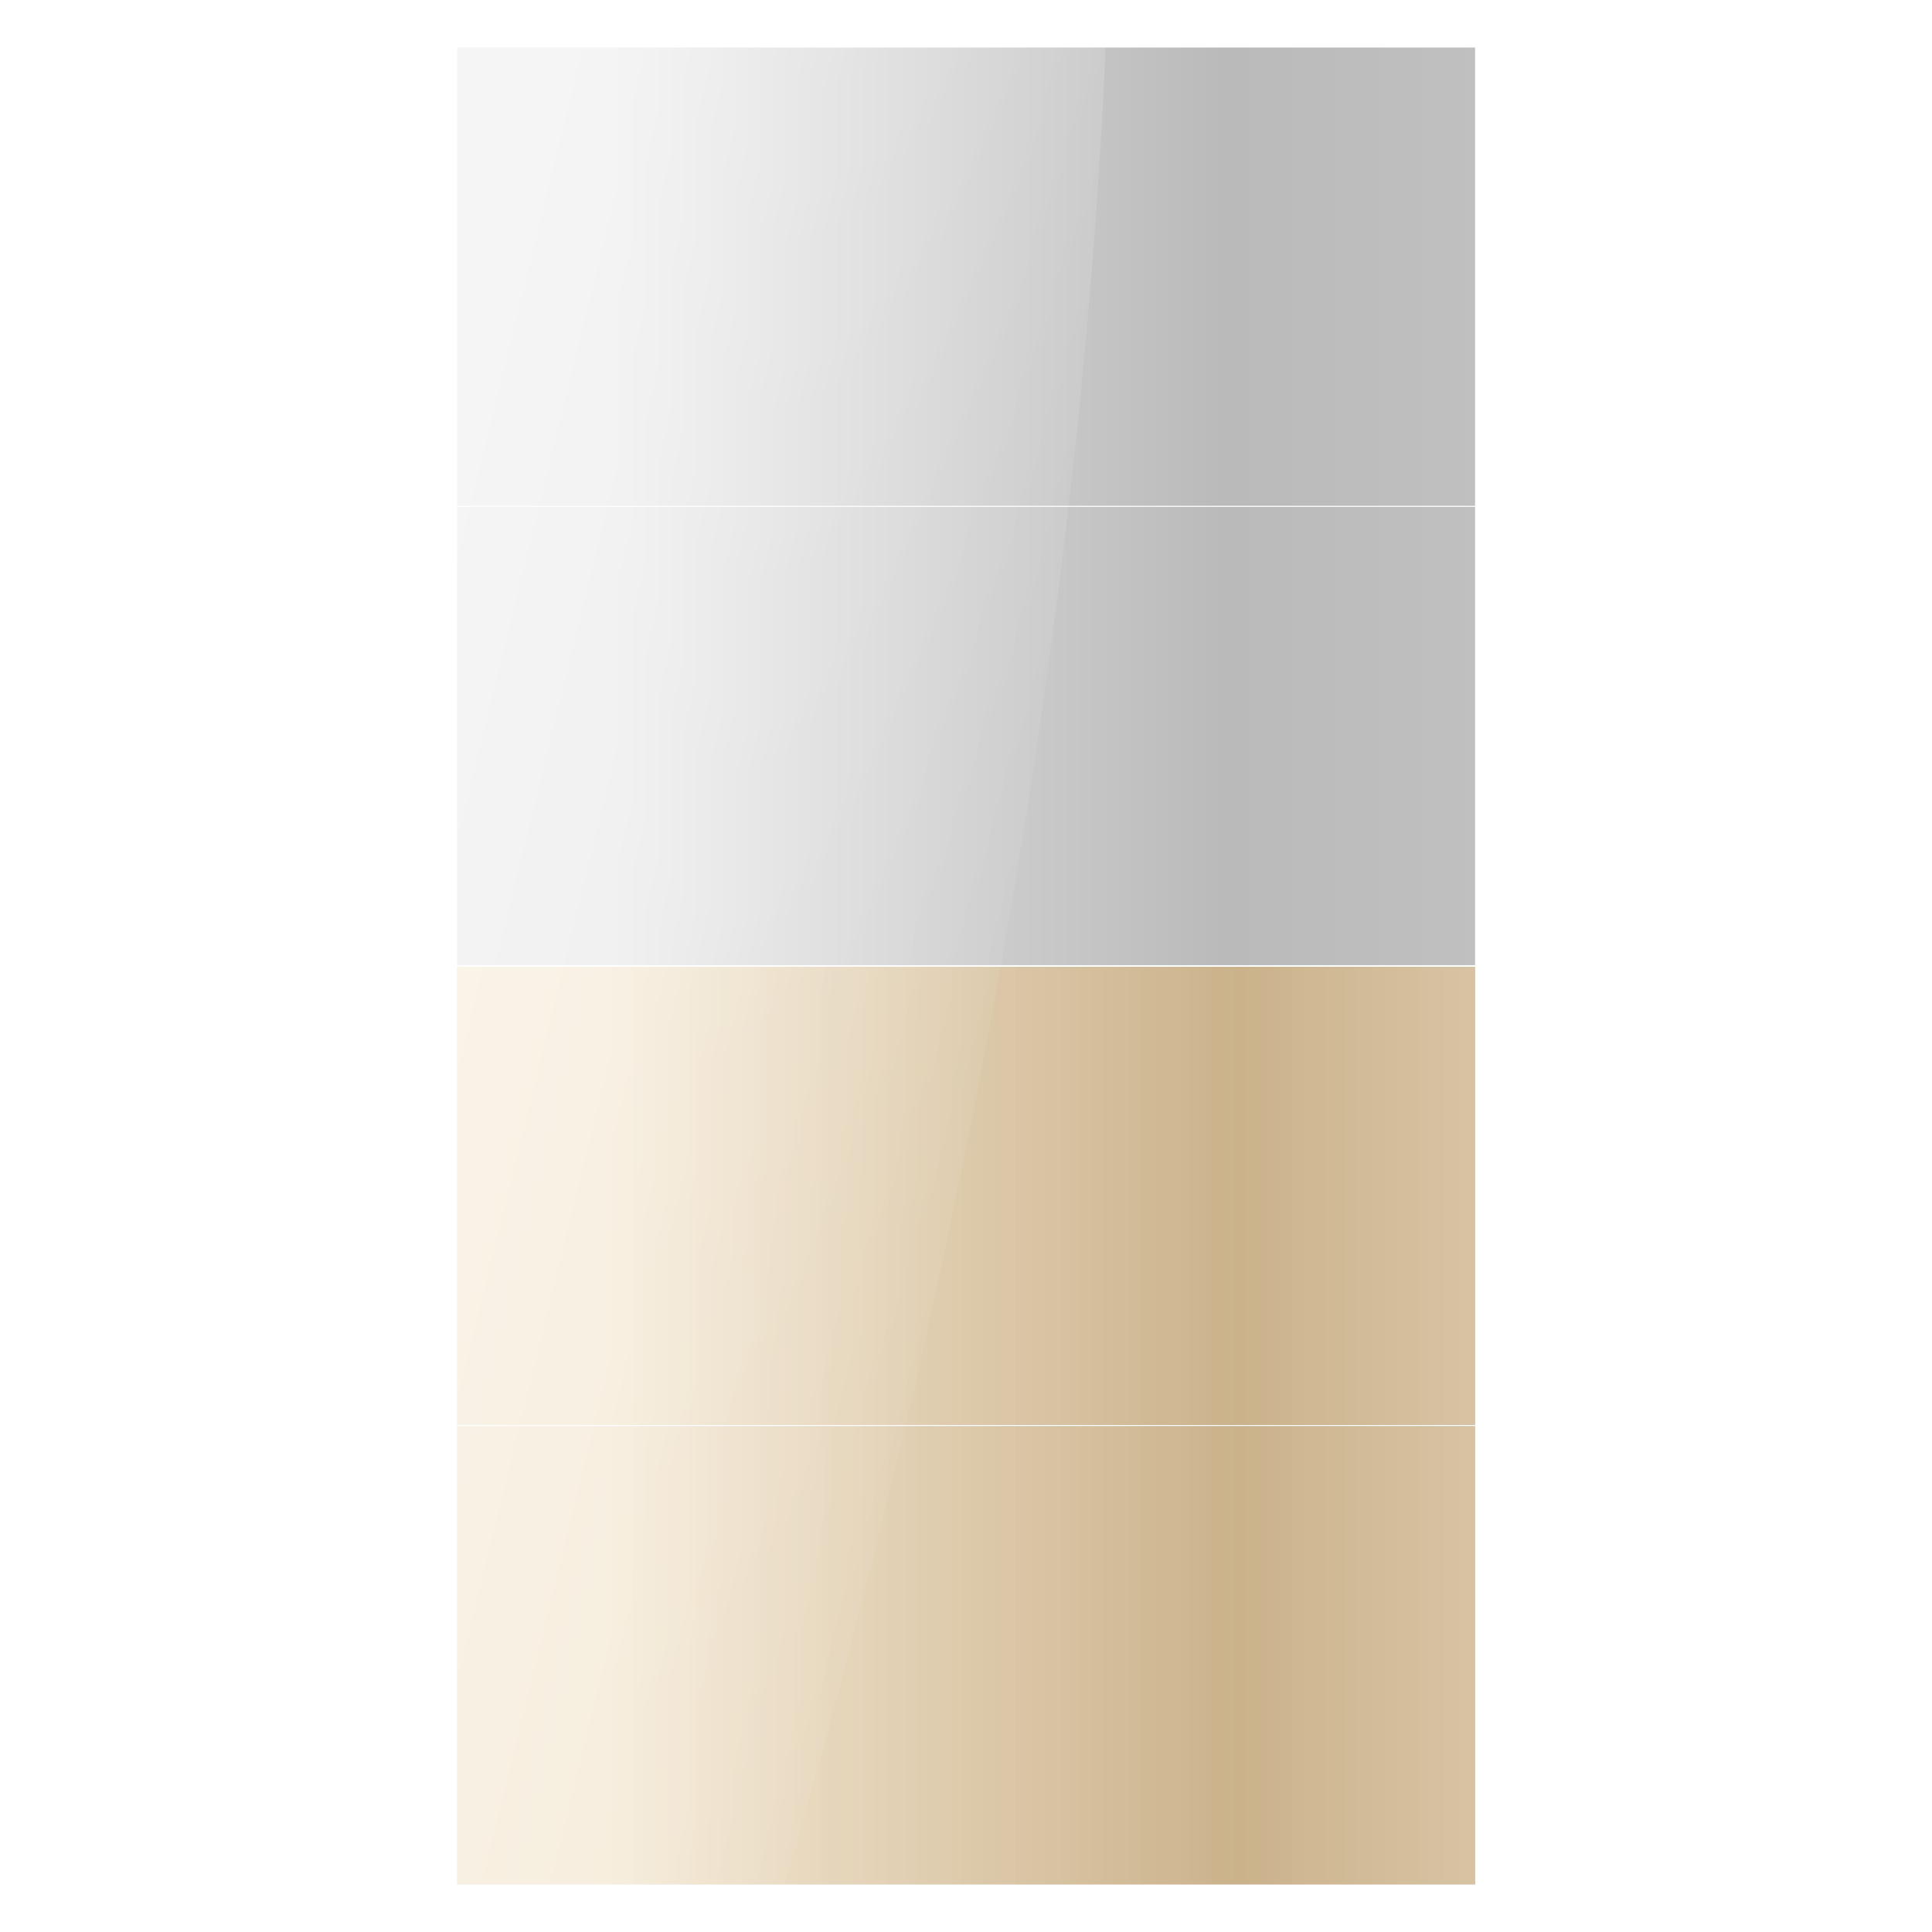
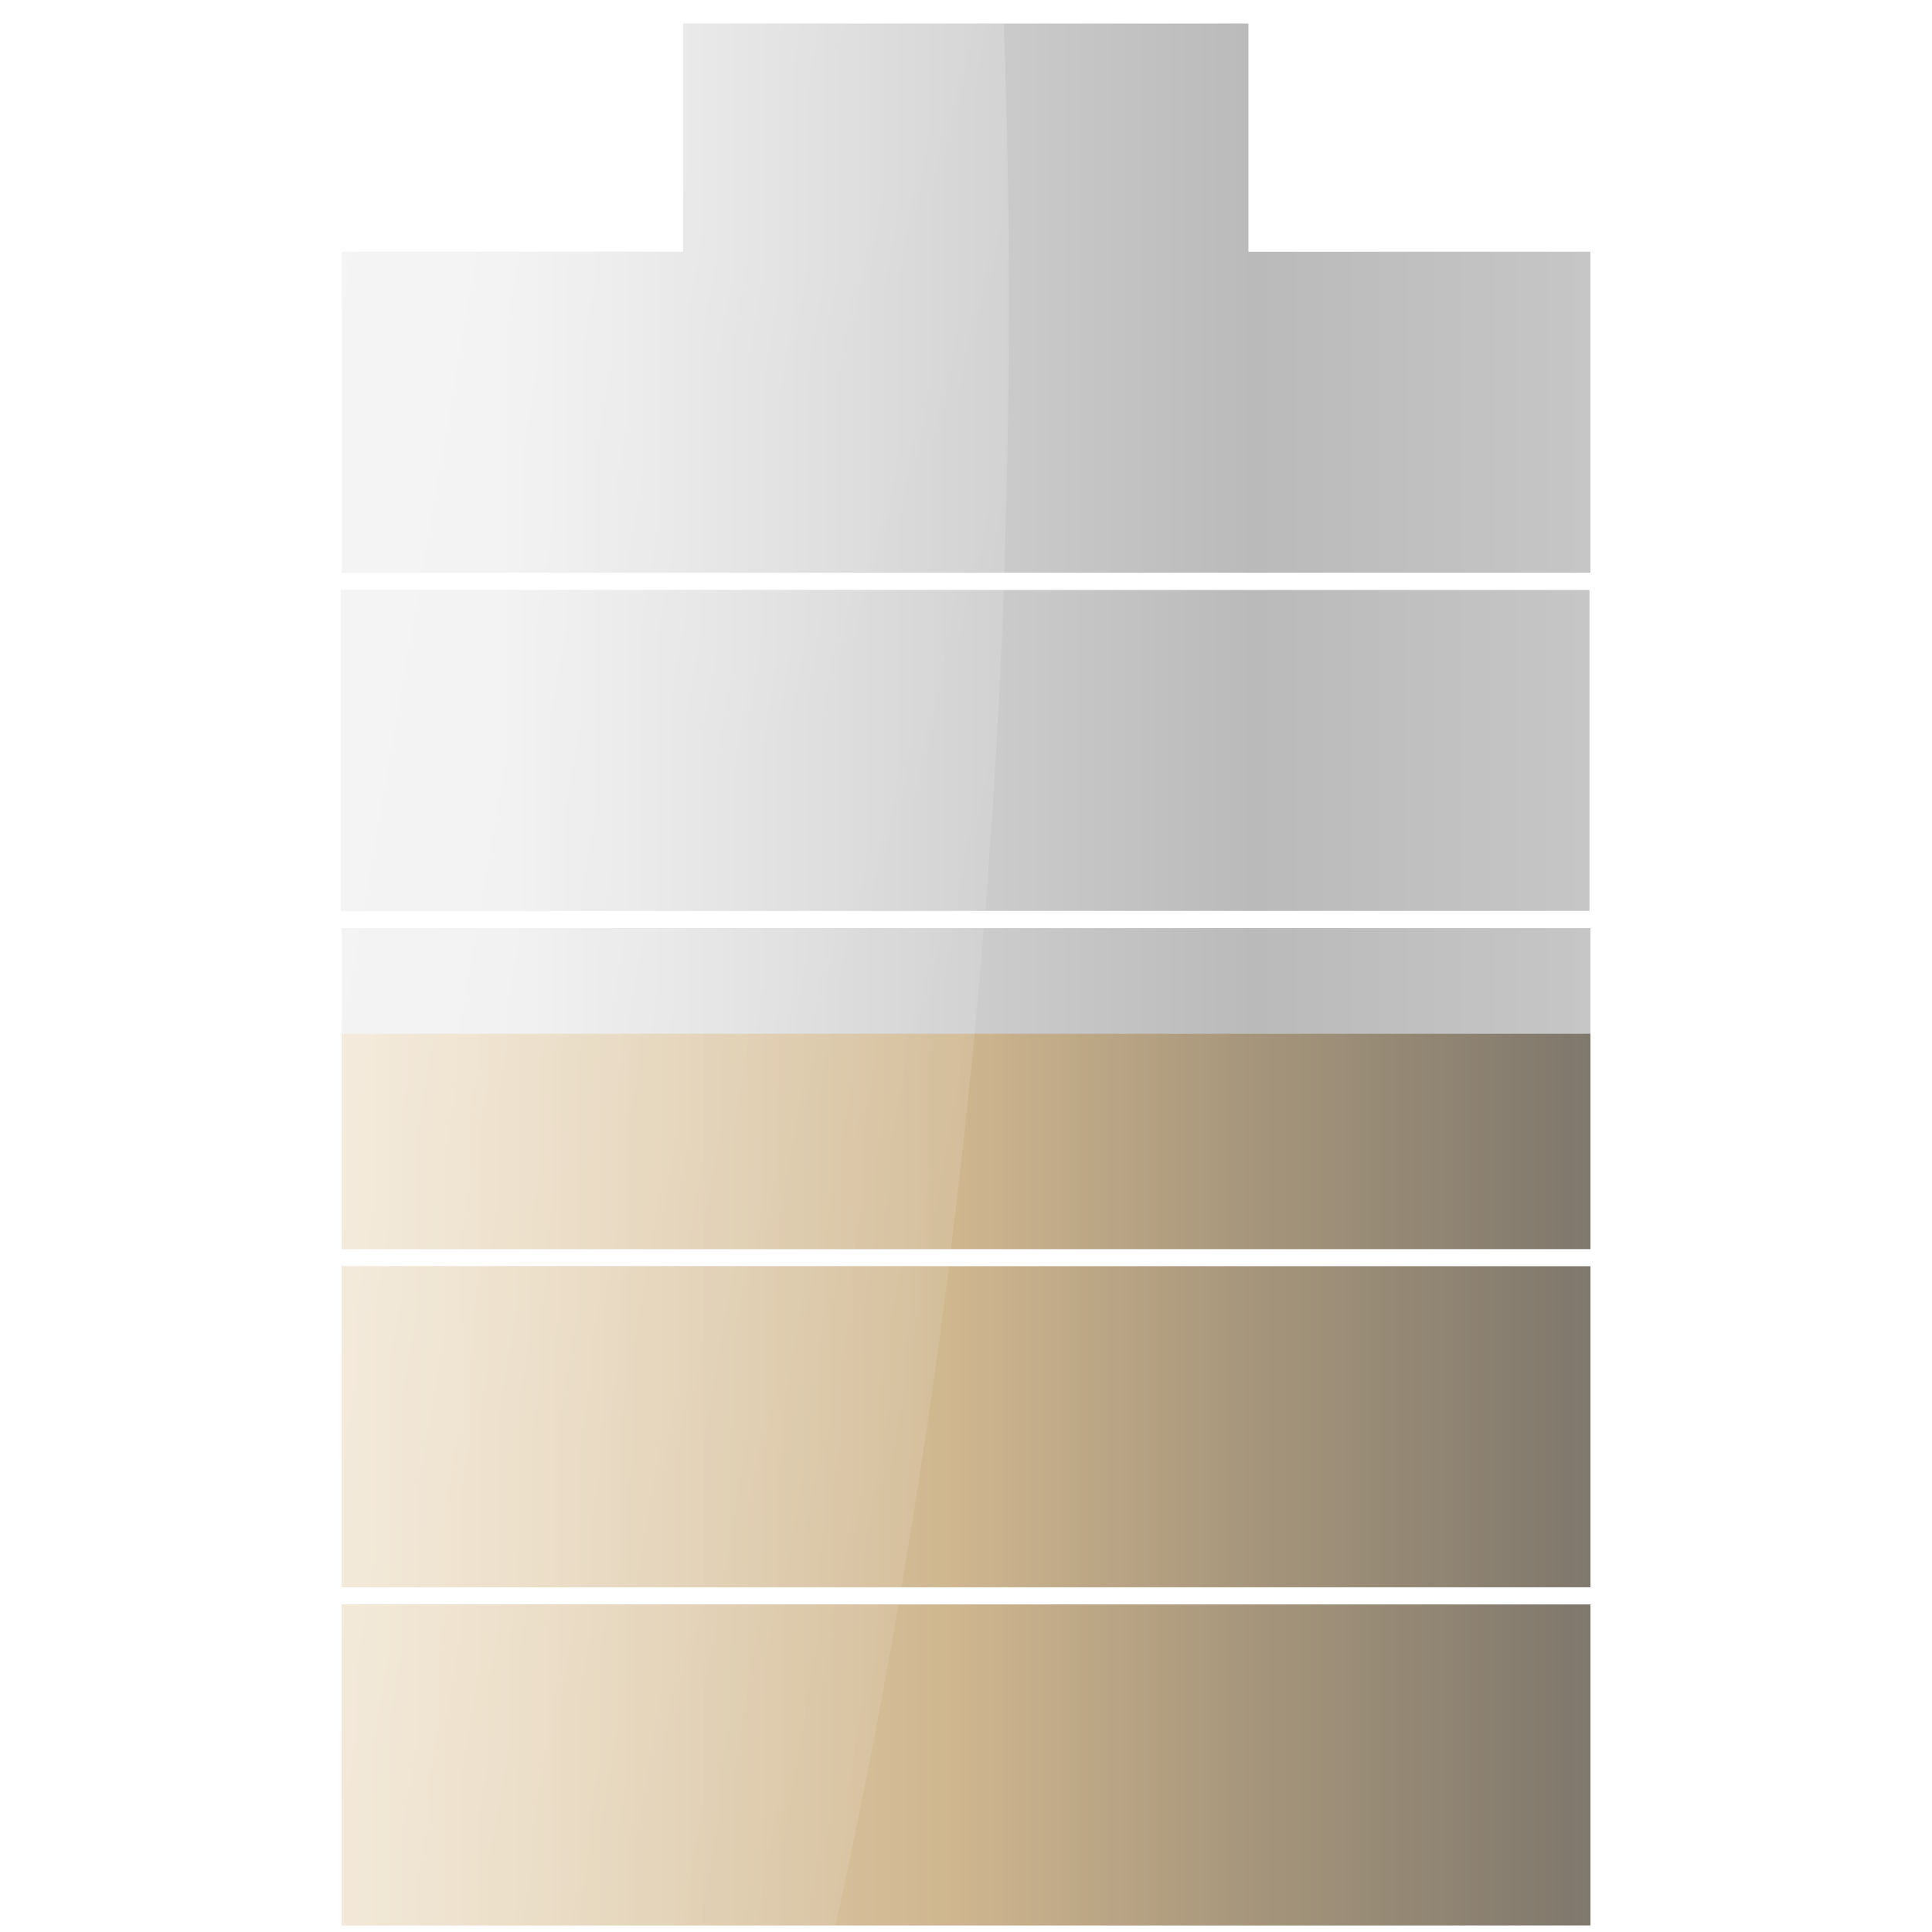
<svg xmlns="http://www.w3.org/2000/svg" xmlns:xlink="http://www.w3.org/1999/xlink" width="128" height="128" id="svg2" version="1.0">
  <defs id="defs4">
-     <linearGradient xlink:href="#linearGradient3172" id="linearGradient3195" gradientUnits="userSpaceOnUse" gradientTransform="matrix(1.02928,0,0,1.02928,-2.473896,-1.230434)" x1="41.902" y1="63.373" x2="120.752" y2="63.373" />
+     <linearGradient id="linearGradient3241">
+       <stop style="stop-color:#ffffff;stop-opacity:1;" offset="0" id="stop3243" />
+       <stop style="stop-color:#ffffff;stop-opacity:0;" offset="1" id="stop3245" />
+     </linearGradient>
+     <linearGradient id="linearGradient2426">
+       <stop id="stop2428" offset="0" style="stop-color:#ececec;stop-opacity:1;" />
+       <stop style="stop-color:#bababa;stop-opacity:1;" offset="0.613" id="stop2430" />
+       <stop id="stop2432" offset="1" style="stop-color:#cbcbcb;stop-opacity:1;" />
+     </linearGradient>
    <linearGradient id="linearGradient3338">
      <stop style="stop-color:#f8ead2;stop-opacity:1;" offset="0" id="stop3340" />
-       <stop id="stop3342" offset="0.485" style="stop-color:#cfb07f;stop-opacity:1;" />
-       <stop style="stop-color:#f8ead2;stop-opacity:1;" offset="1" id="stop3344" />
+       <stop id="stop3342" offset="0.482" style="stop-color:#cfb07f;stop-opacity:1;" />
+       <stop style="stop-color:#454545;stop-opacity:1;" offset="1" id="stop3344" />
    </linearGradient>
-     <linearGradient id="linearGradient3212">
-       <stop style="stop-color:#ffffff;stop-opacity:1;" offset="0" id="stop3214" />
-       <stop style="stop-color:#ffffff;stop-opacity:0;" offset="1" id="stop3216" />
-     </linearGradient>
-     <linearGradient id="linearGradient3172">
-       <stop style="stop-color:#eaeaea;stop-opacity:1;" offset="0" id="stop3174" />
-       <stop id="stop3180" offset="0.5" style="stop-color:#bababa;stop-opacity:1;" />
-       <stop style="stop-color:#c8c8c8;stop-opacity:1;" offset="1" id="stop3176" />
-     </linearGradient>
-     <linearGradient xlink:href="#linearGradient3212" id="linearGradient3454" gradientUnits="userSpaceOnUse" gradientTransform="matrix(1.28339,0,0,1.02928,-10.24022,-1.230607)" x1="24.25" y1="74.125" x2="60.5" y2="81.25" />
-     <linearGradient xlink:href="#linearGradient3338" id="linearGradient3457" gradientUnits="userSpaceOnUse" gradientTransform="matrix(1.069984,0,0,1.124308,-5.101486,-41.904)" x1="42.324" y1="94.241" x2="123.104" y2="94.241" />
-     <linearGradient xlink:href="#linearGradient3338" id="linearGradient3460" gradientUnits="userSpaceOnUse" gradientTransform="matrix(1.069984,0,0,1.124308,-5.101486,-11.46739)" x1="42.324" y1="94.241" x2="123.104" y2="94.241" />
+     <linearGradient xlink:href="#linearGradient3338" id="linearGradient2681" gradientUnits="userSpaceOnUse" gradientTransform="matrix(1.069984,0,0,0.6419672,-4.452859,47.0109)" x1="22.043" y1="94.241" x2="109.201" y2="94.241" />
+     <linearGradient xlink:href="#linearGradient2426" id="linearGradient2684" gradientUnits="userSpaceOnUse" gradientTransform="matrix(0.465749,0,0,0.4318524,34.56737,6.600282)" x1="10.496" y1="63.373" x2="153.096" y2="63.373" />
+     <linearGradient xlink:href="#linearGradient2426" id="linearGradient2690" gradientUnits="userSpaceOnUse" gradientTransform="matrix(0.465749,0,0,0.4318524,34.56737,7.517283)" x1="10.496" y1="63.373" x2="153.096" y2="63.373" />
+     <linearGradient xlink:href="#linearGradient2426" id="linearGradient2411" gradientUnits="userSpaceOnUse" gradientTransform="matrix(0.465749,0,0,0.4318524,34.56737,-11.66206)" x1="10.496" y1="63.373" x2="153.096" y2="63.373" />
+     <linearGradient xlink:href="#linearGradient2426" id="linearGradient2415" gradientUnits="userSpaceOnUse" gradientTransform="matrix(0.465749,0,0,0.4318524,34.56737,-29.9244)" x1="10.496" y1="63.373" x2="153.096" y2="63.373" />
+     <linearGradient xlink:href="#linearGradient2426" id="linearGradient2419" gradientUnits="userSpaceOnUse" gradientTransform="matrix(0.465749,0,0,0.4318524,34.51643,-48.18674)" x1="10.496" y1="63.373" x2="153.096" y2="63.373" />
+     <linearGradient xlink:href="#linearGradient2426" id="linearGradient2423" gradientUnits="userSpaceOnUse" gradientTransform="matrix(0.465749,0,0,0.4318524,34.56737,-66.44908)" x1="10.496" y1="63.373" x2="153.096" y2="63.373" />
+     <linearGradient xlink:href="#linearGradient3338" id="linearGradient3203" gradientUnits="userSpaceOnUse" gradientTransform="matrix(1.069984,0,0,0.6419672,-4.452859,28.74856)" x1="22.043" y1="94.241" x2="109.201" y2="94.241" />
+     <linearGradient xlink:href="#linearGradient3338" id="linearGradient3207" gradientUnits="userSpaceOnUse" gradientTransform="matrix(1.069984,0,0,0.4306448,-4.452859,36.10721)" x1="22.043" y1="94.241" x2="109.201" y2="94.241" />
+     <linearGradient xlink:href="#linearGradient3338" id="linearGradient3211" gradientUnits="userSpaceOnUse" gradientTransform="matrix(1.069984,0,0,0.4818663,-4.503804,11.63471)" x1="22.043" y1="94.241" x2="109.201" y2="94.241" />
+     <linearGradient xlink:href="#linearGradient3241" id="linearGradient3247" x1="-22.339" y1="64.562" x2="79.039" y2="82.063" gradientUnits="userSpaceOnUse" />
  </defs>
  <g id="layer1">
-     <g id="g3465">
-       <path id="path3536" d="M 30.283,3.148 L 30.283,33.513 L 97.73,33.513 L 97.73,3.148 L 30.283,3.148 z M 30.283,33.581 L 30.283,63.947 L 97.73,63.947 L 97.73,33.581 L 30.283,33.581 z M 30.283,64.049 L 30.283,94.414 L 97.73,94.414 L 97.73,64.049 L 30.283,64.049 z M 30.283,94.483 L 30.283,124.848 L 97.73,124.848 L 97.73,94.483 L 30.283,94.483 z" style="fill:url(#linearGradient3195);fill-opacity:1;fill-rule:nonzero;stroke:none;stroke-width:2.573;stroke-linecap:butt;stroke-linejoin:miter;marker:none;marker-start:none;marker-mid:none;marker-end:none;stroke-miterlimit:4;stroke-dasharray:none;stroke-dashoffset:0;stroke-opacity:0;visibility:visible;display:inline;overflow:visible;enable-background:accumulate" />
-       <rect y="94.488" x="30.287" height="30.357" width="67.44" id="rect3316" style="opacity:0.8;fill:url(#linearGradient3460);fill-opacity:1;fill-rule:nonzero;stroke:none;stroke-width:2.5;stroke-linecap:butt;stroke-linejoin:miter;marker:none;marker-start:none;marker-mid:none;marker-end:none;stroke-miterlimit:4;stroke-dasharray:none;stroke-dashoffset:0;stroke-opacity:1;visibility:visible;display:inline;overflow:visible;enable-background:accumulate" />
-       <rect style="opacity:0.8;fill:url(#linearGradient3457);fill-opacity:1;fill-rule:nonzero;stroke:none;stroke-width:2.5;stroke-linecap:butt;stroke-linejoin:miter;marker:none;marker-start:none;marker-mid:none;marker-end:none;stroke-miterlimit:4;stroke-dasharray:none;stroke-dashoffset:0;stroke-opacity:1;visibility:visible;display:inline;overflow:visible;enable-background:accumulate" id="rect3233" width="67.44" height="30.357" x="30.287" y="64.052" />
-       <path id="rect3207" d="M 28.983,1.857 L 28.983,126.143 L 51.603,126.143 C 59.619,98.93 71.339,51.581 73.3,1.857 L 28.983,1.857 z" style="opacity:0.5;fill:url(#linearGradient3454);fill-opacity:1;fill-rule:nonzero;stroke:none;stroke-width:2.587;stroke-linecap:butt;stroke-linejoin:miter;marker:none;marker-start:none;marker-mid:none;marker-end:none;stroke-miterlimit:4;stroke-dasharray:none;stroke-dashoffset:0;stroke-opacity:1;visibility:visible;display:inline;overflow:visible;enable-background:accumulate" />
+     <g id="g2576" transform="matrix(1.197826,0,0,1.197826,-13.44376,-23.47956)">
+       <g id="g2599" transform="matrix(1.024211,0,0,1.024211,-1.565315,-1.768161)">
+         <path id="path2409" d="M 30.938,89.248 L 30.938,106.581 L 98.375,106.581 L 98.375,89.248 L 30.938,89.248 z" style="fill:url(#linearGradient2411);fill-opacity:1;fill-rule:nonzero;stroke:none;stroke-width:2.573;stroke-linecap:butt;stroke-linejoin:miter;marker:none;marker-start:none;marker-mid:none;marker-end:none;stroke-miterlimit:4;stroke-dasharray:none;stroke-dashoffset:0;stroke-opacity:0;visibility:visible;display:inline;overflow:visible;enable-background:accumulate" />
+         <path style="fill:url(#linearGradient2415);fill-opacity:1;fill-rule:nonzero;stroke:none;stroke-width:2.573;stroke-linecap:butt;stroke-linejoin:miter;marker:none;marker-start:none;marker-mid:none;marker-end:none;stroke-miterlimit:4;stroke-dasharray:none;stroke-dashoffset:0;stroke-opacity:0;visibility:visible;display:inline;overflow:visible;enable-background:accumulate" d="M 30.938,70.986 L 30.938,88.319 L 98.375,88.319 L 98.375,70.986 L 30.938,70.986 z" id="path2413" />
+         <path id="path2417" d="M 30.887,52.724 L 30.887,70.057 L 98.324,70.057 L 98.324,52.724 L 30.887,52.724 z" style="fill:url(#linearGradient2419);fill-opacity:1;fill-rule:nonzero;stroke:none;stroke-width:2.573;stroke-linecap:butt;stroke-linejoin:miter;marker:none;marker-start:none;marker-mid:none;marker-end:none;stroke-miterlimit:4;stroke-dasharray:none;stroke-dashoffset:0;stroke-opacity:0;visibility:visible;display:inline;overflow:visible;enable-background:accumulate" />
+         <path style="fill:url(#linearGradient2423);fill-opacity:1;fill-rule:nonzero;stroke:none;stroke-width:2.573;stroke-linecap:butt;stroke-linejoin:miter;marker:none;marker-start:none;marker-mid:none;marker-end:none;stroke-miterlimit:4;stroke-dasharray:none;stroke-dashoffset:0;stroke-opacity:0;visibility:visible;display:inline;overflow:visible;enable-background:accumulate" d="M 30.938,34.461 L 30.938,51.794 L 98.375,51.794 L 98.375,34.461 L 30.938,34.461 z" id="path2421" />
+         <path style="fill:url(#linearGradient2690);fill-opacity:1;fill-rule:nonzero;stroke:none;stroke-width:2.573;stroke-linecap:butt;stroke-linejoin:miter;marker:none;marker-start:none;marker-mid:none;marker-end:none;stroke-miterlimit:4;stroke-dasharray:none;stroke-dashoffset:0;stroke-opacity:0;visibility:visible;display:inline;overflow:visible;enable-background:accumulate" d="M 49.375,22.136 L 49.375,34.511 L 79.906,34.511 L 79.906,22.136 L 49.375,22.136 z" id="path2535" />
+         <path style="fill:url(#linearGradient2684);fill-opacity:1;fill-rule:nonzero;stroke:none;stroke-width:2.573;stroke-linecap:butt;stroke-linejoin:miter;marker:none;marker-start:none;marker-mid:none;marker-end:none;stroke-miterlimit:4;stroke-dasharray:none;stroke-dashoffset:0;stroke-opacity:0;visibility:visible;display:inline;overflow:visible;enable-background:accumulate" d="M 30.938,107.511 L 30.938,124.844 L 98.375,124.844 L 98.375,107.511 L 30.938,107.511 z" id="path2422" />
+         <rect style="opacity:0.8;fill:url(#linearGradient2681);fill-opacity:1;fill-rule:nonzero;stroke:none;stroke-width:2.5;stroke-linecap:butt;stroke-linejoin:miter;marker:none;marker-start:none;marker-mid:none;marker-end:none;stroke-miterlimit:4;stroke-dasharray:none;stroke-dashoffset:0;stroke-opacity:1;visibility:visible;display:inline;overflow:visible;enable-background:accumulate" id="rect3538" width="67.44" height="17.333" x="30.936" y="107.51" />
+         <rect y="89.248" x="30.936" height="17.333" width="67.44" id="rect3201" style="opacity:0.8;fill:url(#linearGradient3203);fill-opacity:1;fill-rule:nonzero;stroke:none;stroke-width:2.5;stroke-linecap:butt;stroke-linejoin:miter;marker:none;marker-start:none;marker-mid:none;marker-end:none;stroke-miterlimit:4;stroke-dasharray:none;stroke-dashoffset:0;stroke-opacity:1;visibility:visible;display:inline;overflow:visible;enable-background:accumulate" />
+         <rect style="opacity:0.8;fill:url(#linearGradient3207);fill-opacity:1;fill-rule:nonzero;stroke:none;stroke-width:2.5;stroke-linecap:butt;stroke-linejoin:miter;marker:none;marker-start:none;marker-mid:none;marker-end:none;stroke-miterlimit:4;stroke-dasharray:none;stroke-dashoffset:0;stroke-opacity:1;visibility:visible;display:inline;overflow:visible;enable-background:accumulate" id="rect3205" width="67.44" height="11.628" x="30.936" y="76.692" />
+         <path style="opacity:0.7;fill:url(#linearGradient3247);fill-opacity:1;fill-rule:nonzero;stroke:none;stroke-width:2.5;stroke-linecap:butt;stroke-linejoin:miter;marker:none;marker-start:none;marker-mid:none;marker-end:none;stroke-miterlimit:4;stroke-dasharray:none;stroke-dashoffset:0;stroke-opacity:1;visibility:visible;display:inline;overflow:visible;enable-background:accumulate" d="M 45.25 1.562 L 45.25 16.688 L 22.562 16.688 L 22.562 37.938 L 66.531 37.938 C 66.932 26.363 66.968 14.208 66.5 1.562 L 45.25 1.562 z M 22.562 39.094 L 22.562 60.344 L 65.281 60.344 C 65.817 53.518 66.23 46.423 66.5 39.094 L 22.562 39.094 z M 22.625 61.5 L 22.625 82.75 L 63 82.75 C 63.831 76.01 64.589 68.908 65.188 61.5 L 22.625 61.5 z M 22.625 83.906 L 22.625 105.156 L 59.719 105.156 C 60.846 98.552 61.926 91.456 62.875 83.906 L 22.625 83.906 z M 22.625 106.312 L 22.625 127.562 L 55.344 127.562 C 56.761 121.248 58.174 114.145 59.531 106.312 L 22.625 106.312 z " transform="matrix(0.8151112,0,0,0.8151112,12.48647,20.86481)" id="rect3223" />
+       </g>
    </g>
  </g>
</svg>
